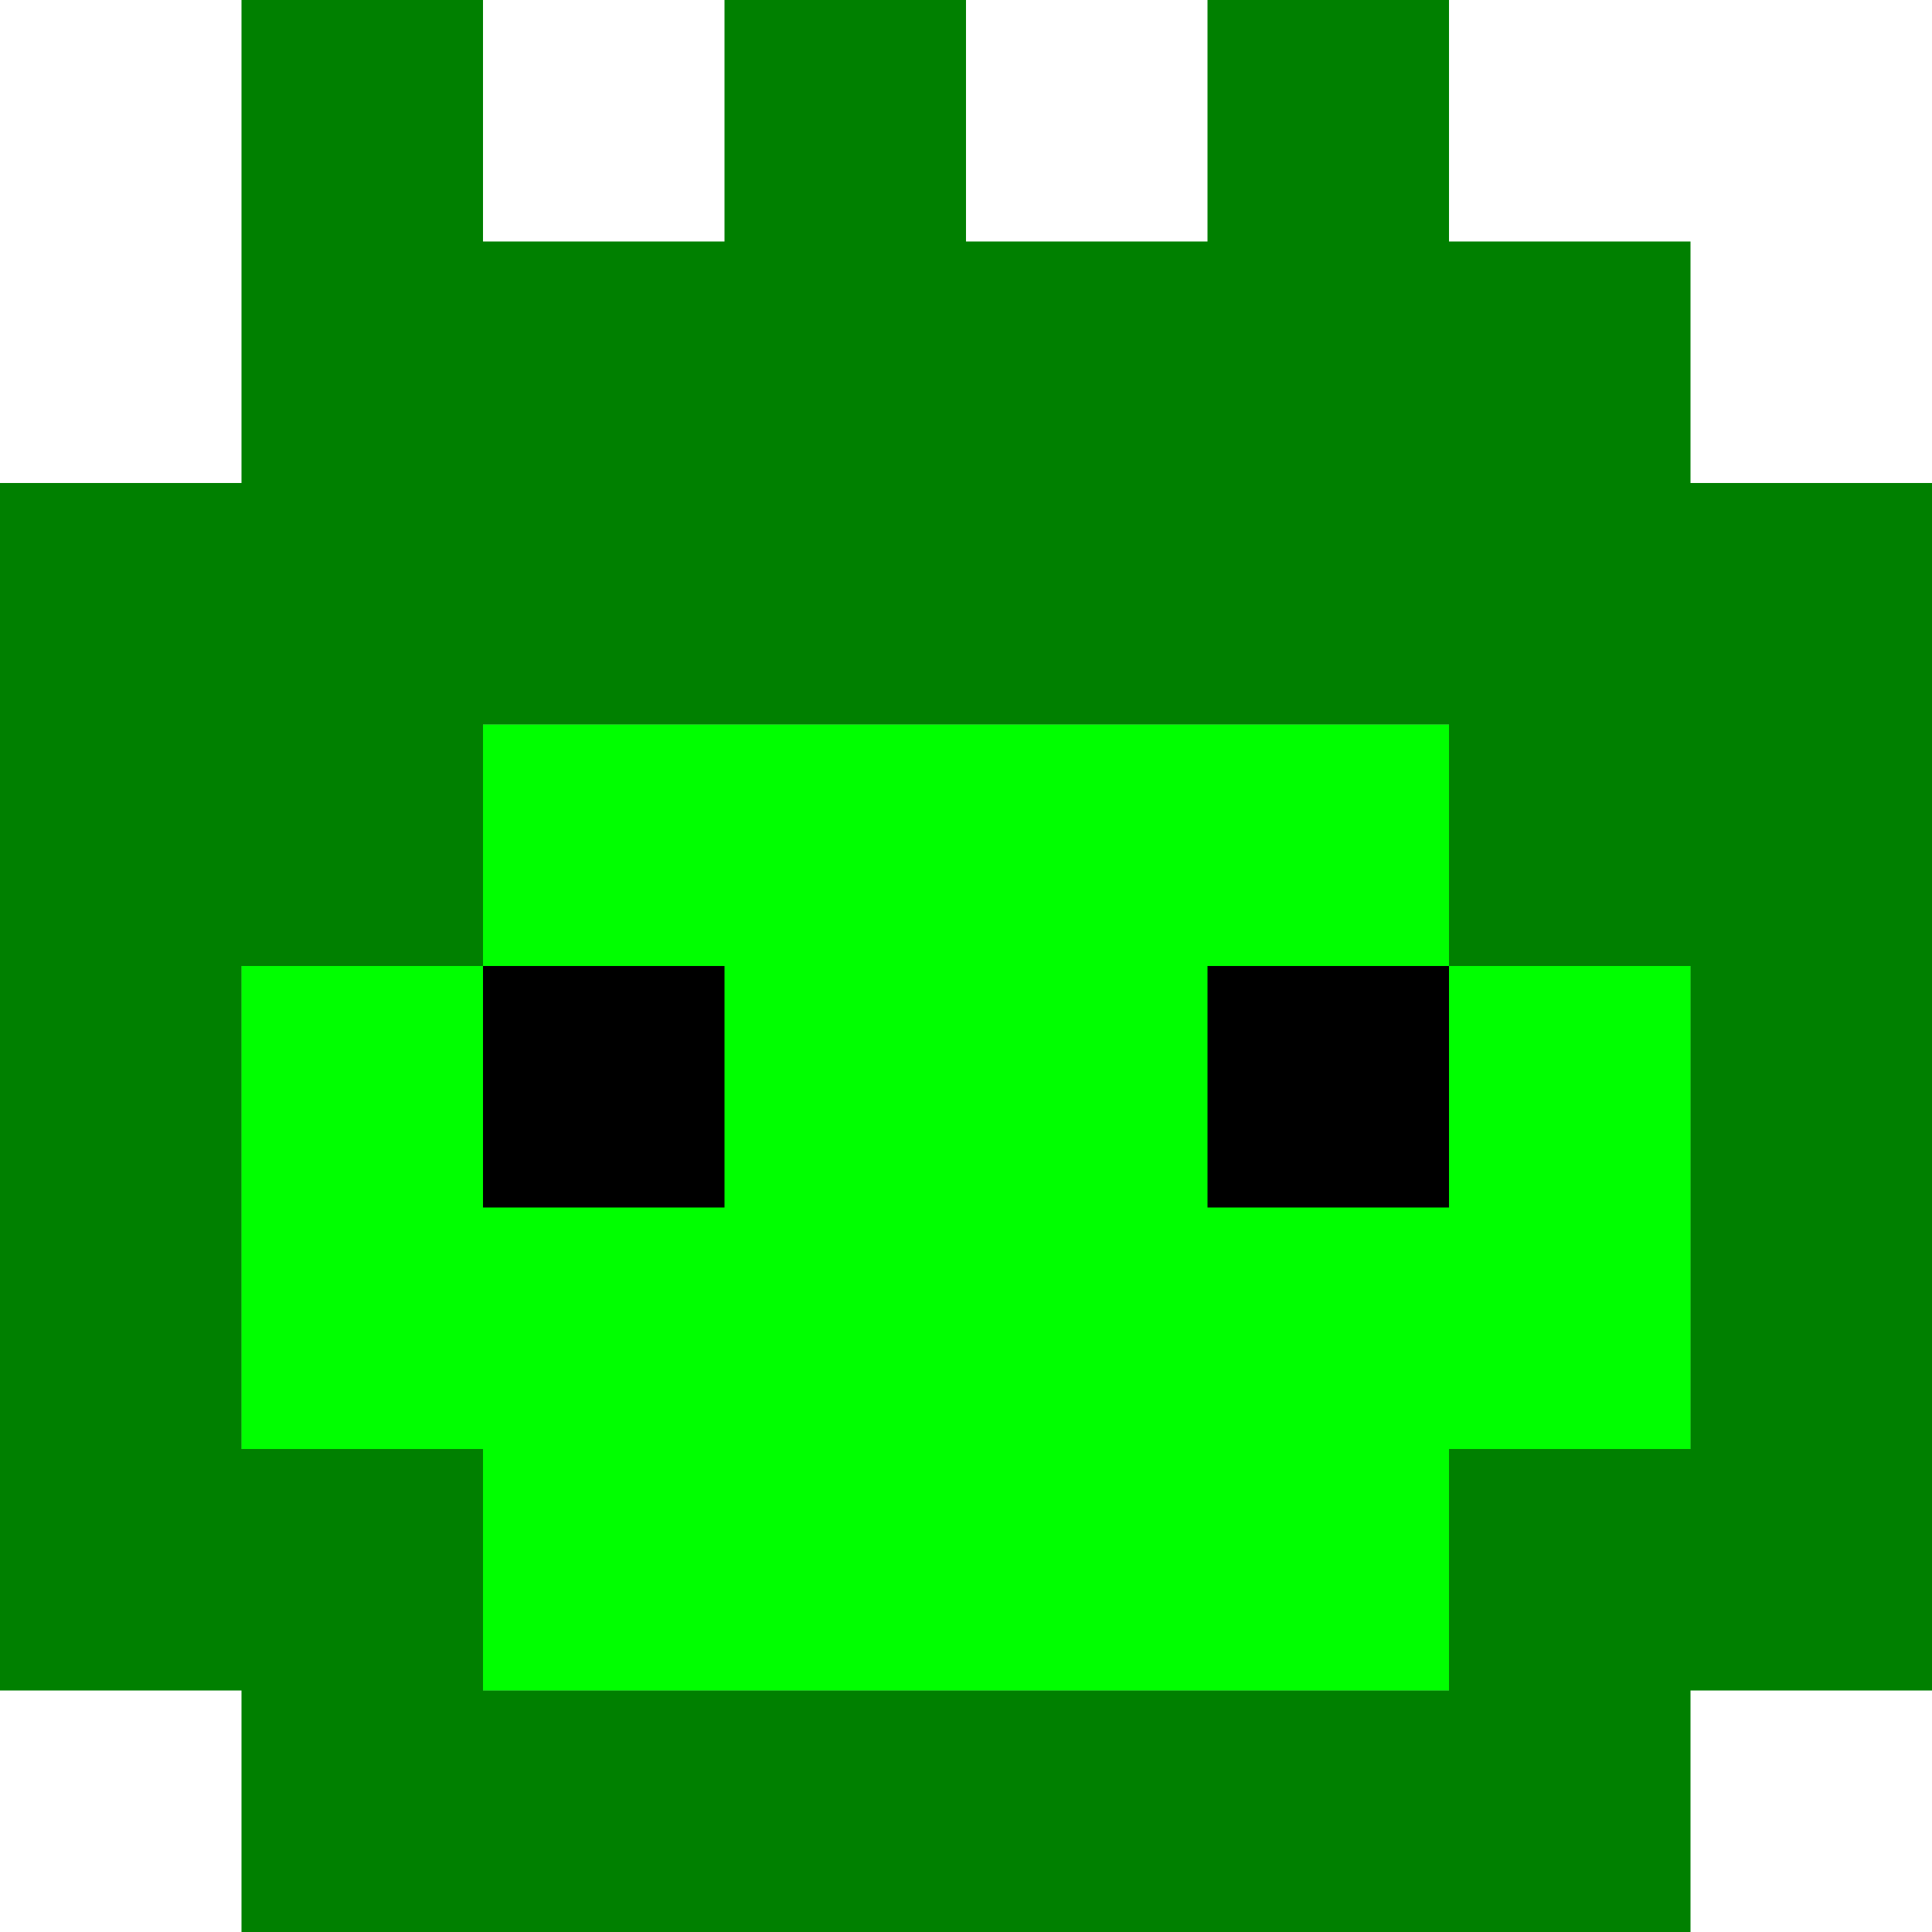
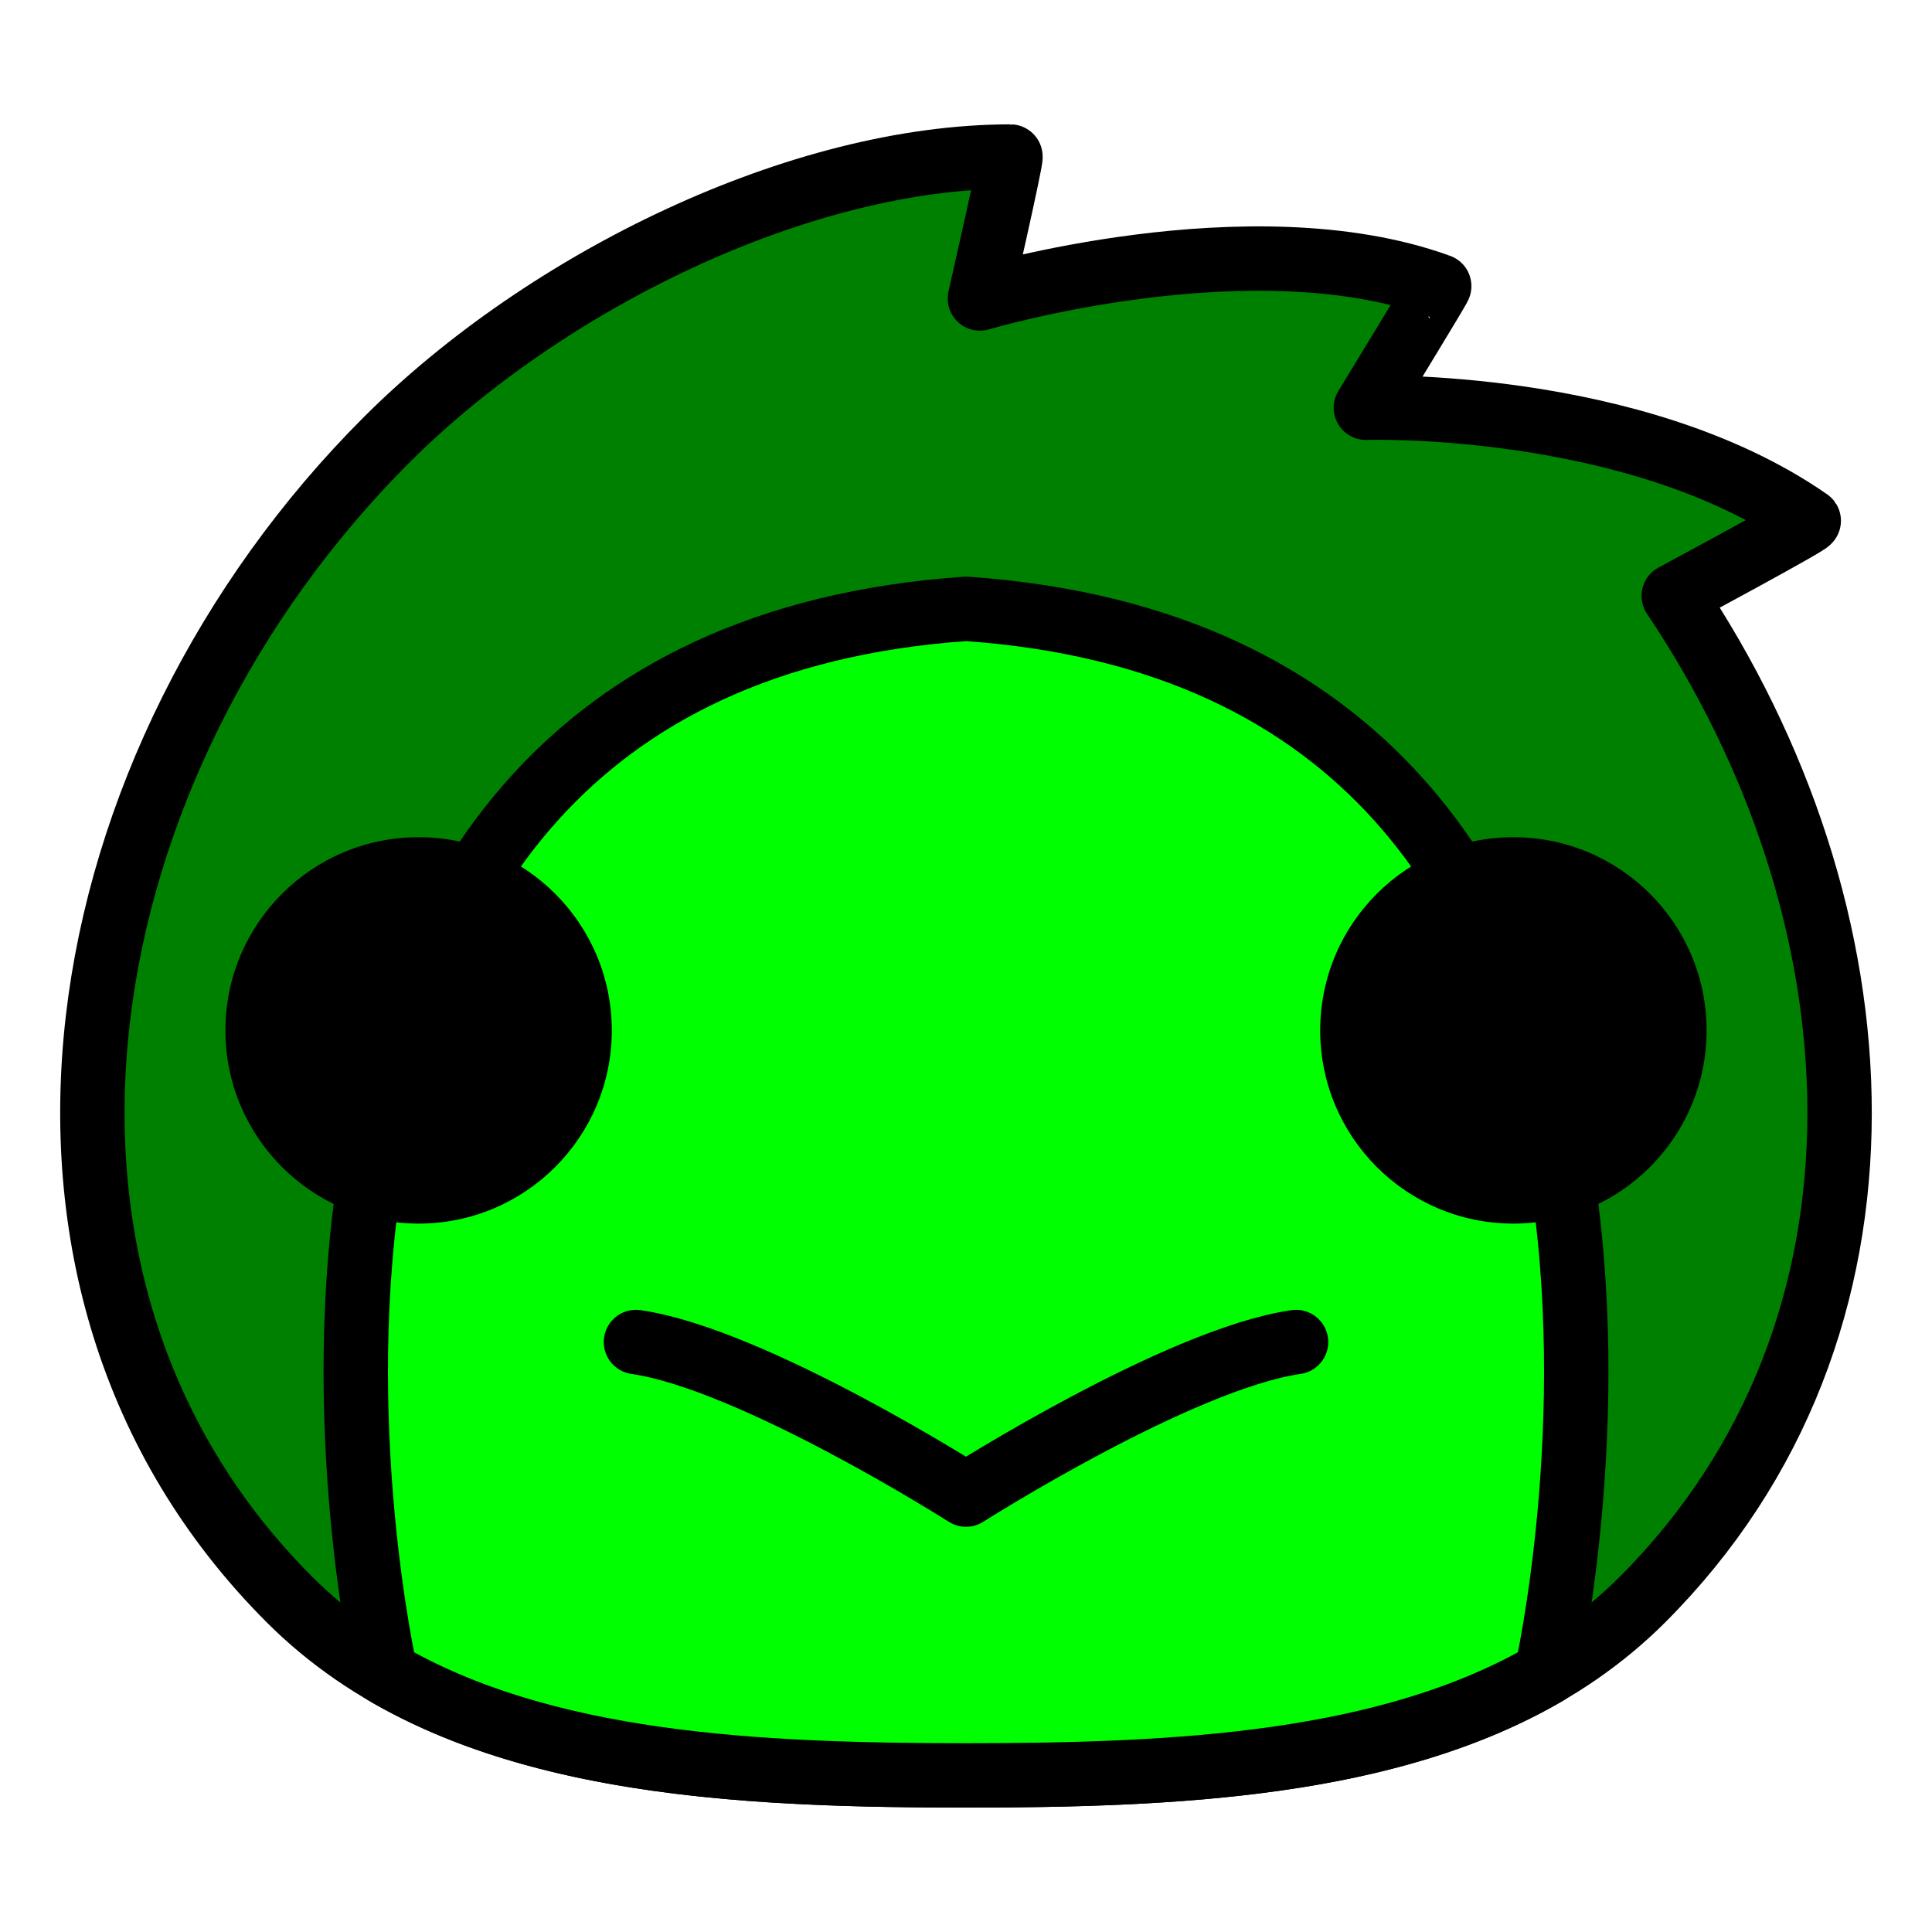
- <svg xmlns="http://www.w3.org/2000/svg" version="1.1" width="400" height="400" viewBox="0,0,400,400">
-   <g transform="translate(-40,20)">
-     <g stroke="#000000" stroke-width="0" stroke-miterlimit="10">
-       <path d="M139.965,330.035l-0.009,-50.013l-50.003,-0.007v-100.032l50.003,-0.007l0.009,-50.013h200.071l0.009,50.013l50.003,0.007v100.032l-50.003,0.007l-0.009,50.013z" fill="#00ff00" />
-       <path d="M290,30v-50h50v50h50v50h50v250h-50v50h-300v-50h-50v-250h50v-100h50v50h50v-50h50v50zM340,330v-50h50v-100h-50v-50h-200v50h-50v100h50v50z" fill="#008000" />
-       <path d="M290,230v-50h50v50zM140,230v-50h50v50z" fill="#000000" />
-     </g>
-   </g>
+ <svg xmlns="http://www.w3.org/2000/svg" version="1.1" viewBox="0 0 30 30">
+   <path d="             M  5.998  6.835             C  8.484  4.349 12.432  2.431 15.690  2.431             C 15.718  2.431 15.216  4.635 15.216  4.635             C 15.216  4.635 19.422  3.379 22.348  4.443             C 22.361  4.447 21.209  6.331 21.209  6.331             C 21.209  6.331 25.370  6.198 28.086  8.086             C 28.107  8.116 25.990  9.253 25.990  9.253             C 29.278 14.149 29.731 20.612 25.503 24.839             C 23.017 27.325 19.009 27.568 15.000 27.568             C 10.991 27.568  6.982 27.325  4.496 24.839             C -0.475 19.868  1.026 11.807  5.998  6.835             Z         " stroke="black" stroke-width="1" stroke-linecap="round" stroke-linejoin="round" fill="green" />
+   <path d="         M 15.000 27.568          C 18.284 27.568 21.568 27.405 24.014 25.980         C 24.014 25.980 27.561 10.323 15.000  9.454          C  2.440 10.323  5.986 25.980  5.986 25.980         C  8.433 27.405 11.717 27.568 15.000 27.568          Z         " stroke="black" stroke-width="1" stroke-linecap="round" stroke-linejoin="round" fill="lime" />
+   <circle r="3" cx="6.5" cy="16" fill="black" />
+   <circle r="3" cx="23.5" cy="16" fill="black" />
+   <path d="             M  9.875 20.839             C 11.694 21.102 15.000 23.208 15.000 23.208             C 15.000 23.208 18.306 21.102 20.125 20.839         " stroke="black" stroke-width="1" stroke-linecap="round" stroke-linejoin="round" fill="none" />
</svg>
